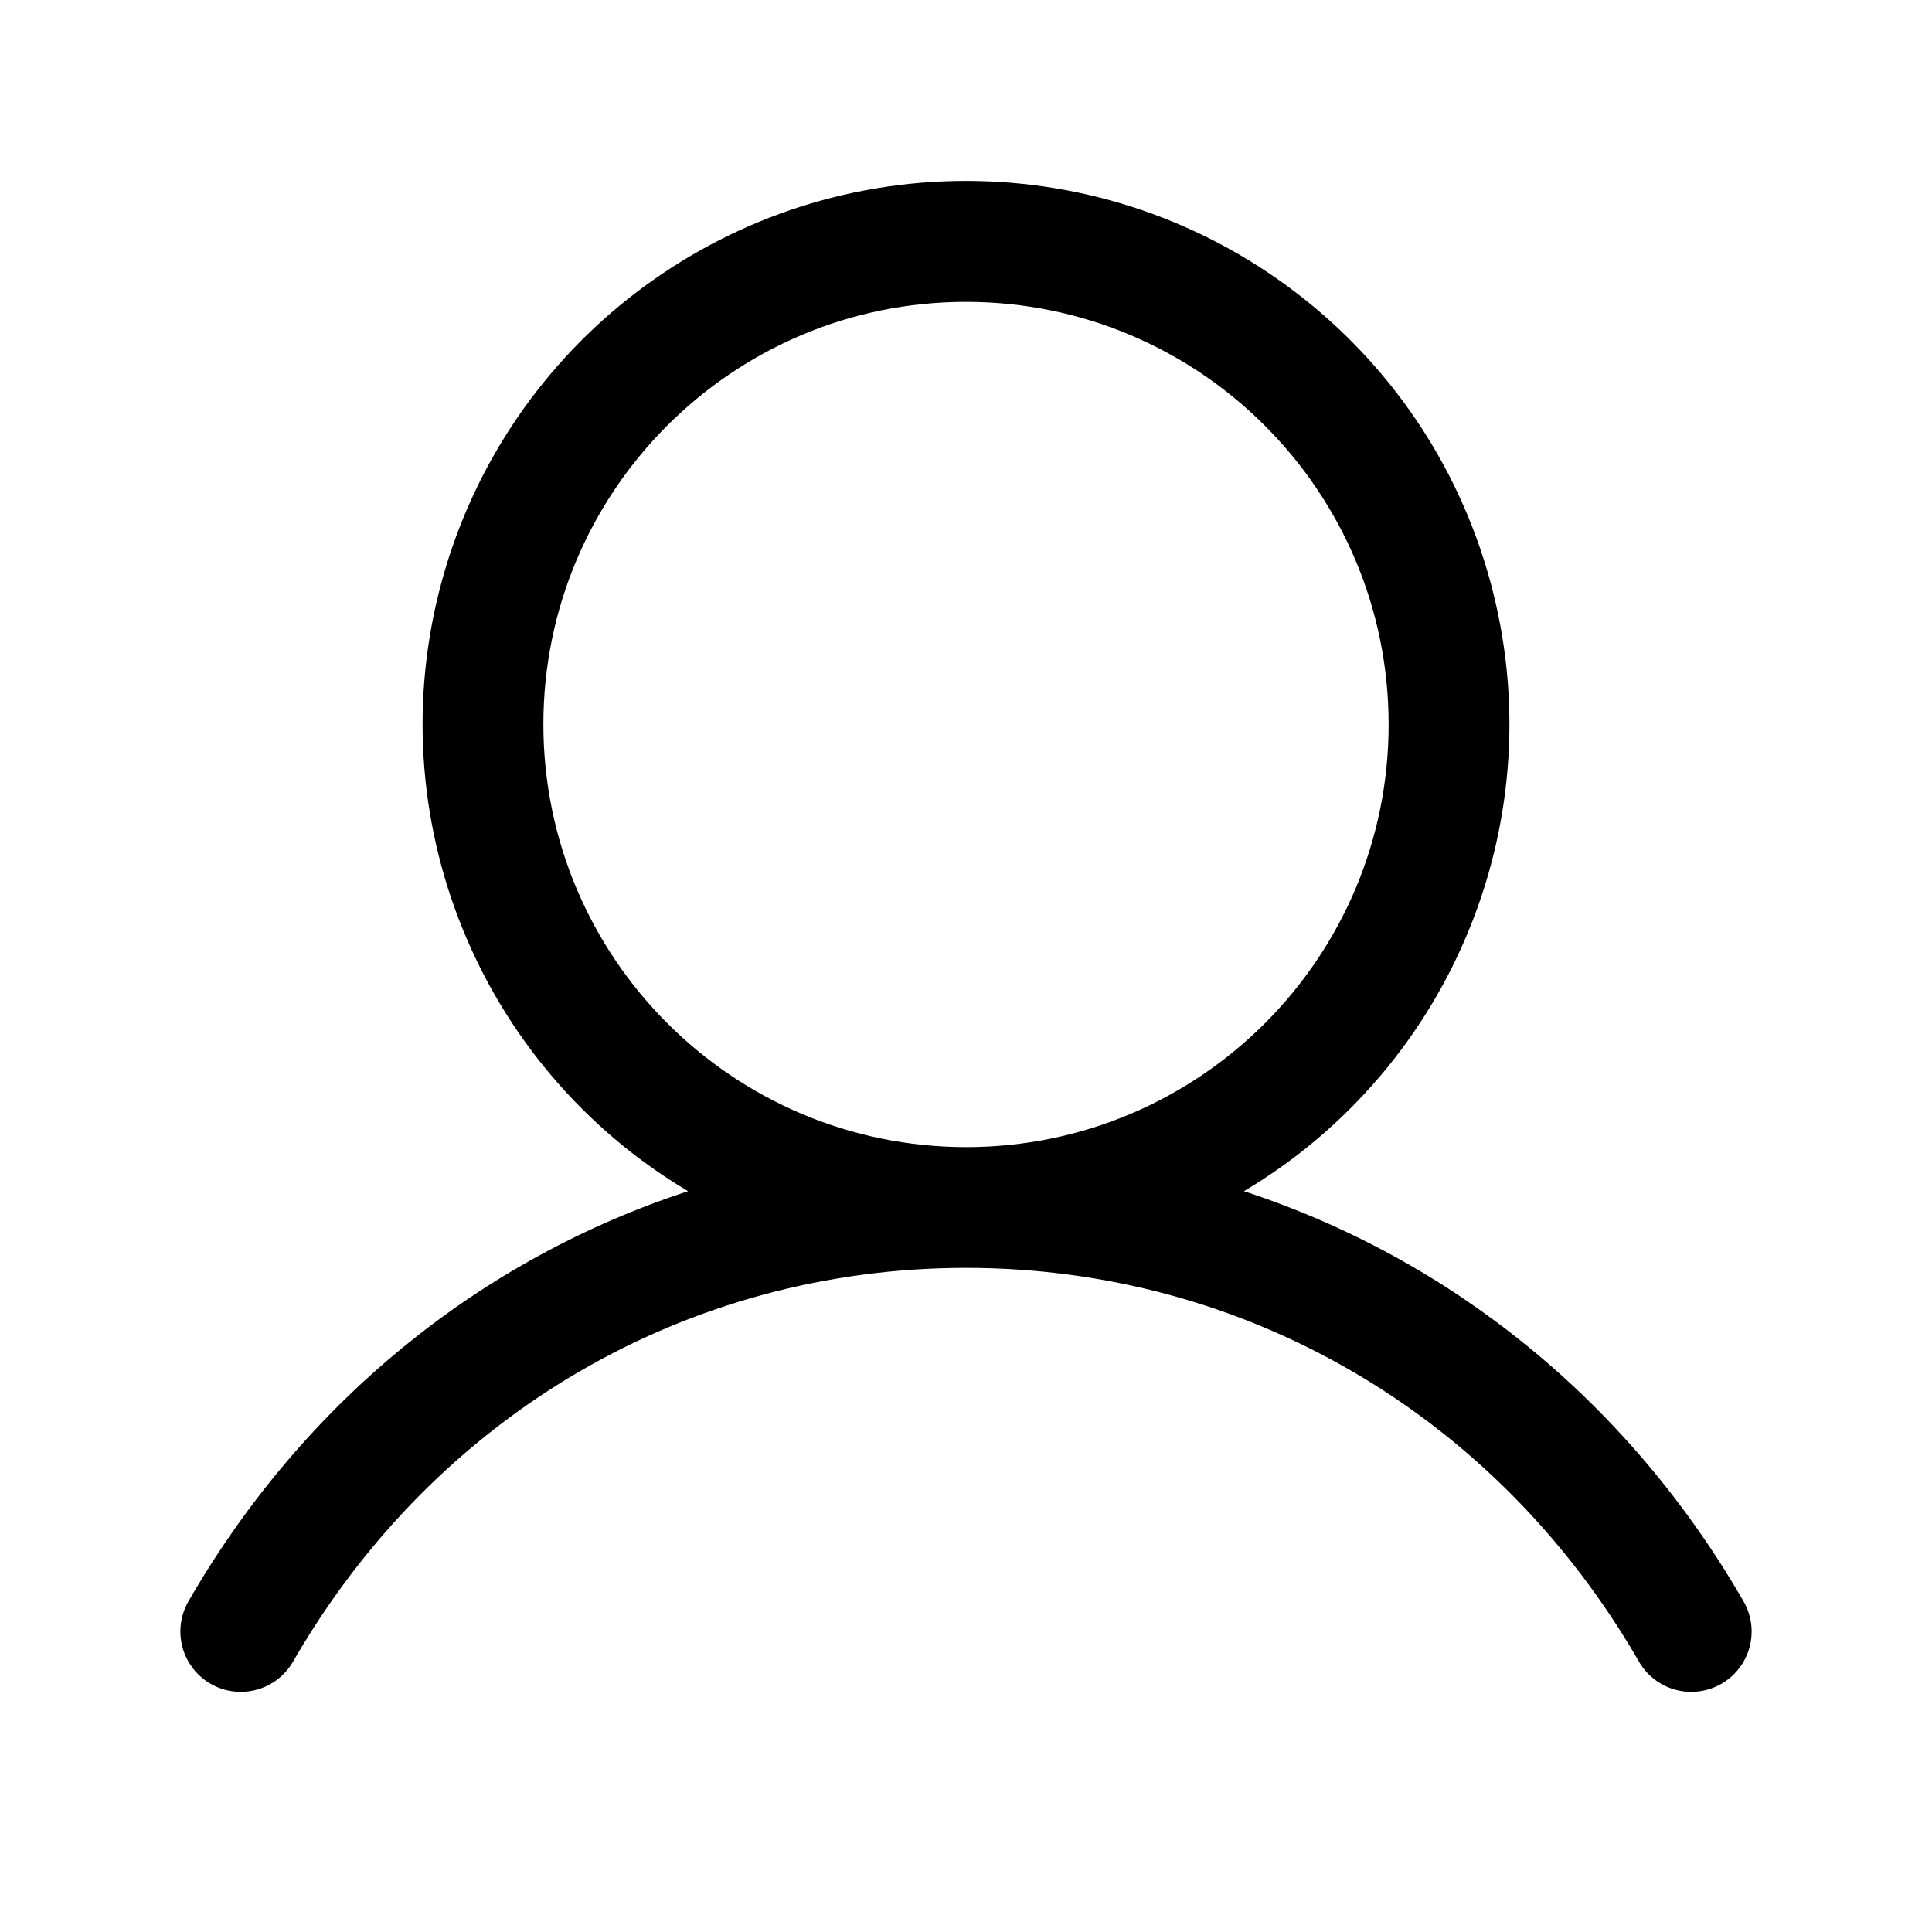
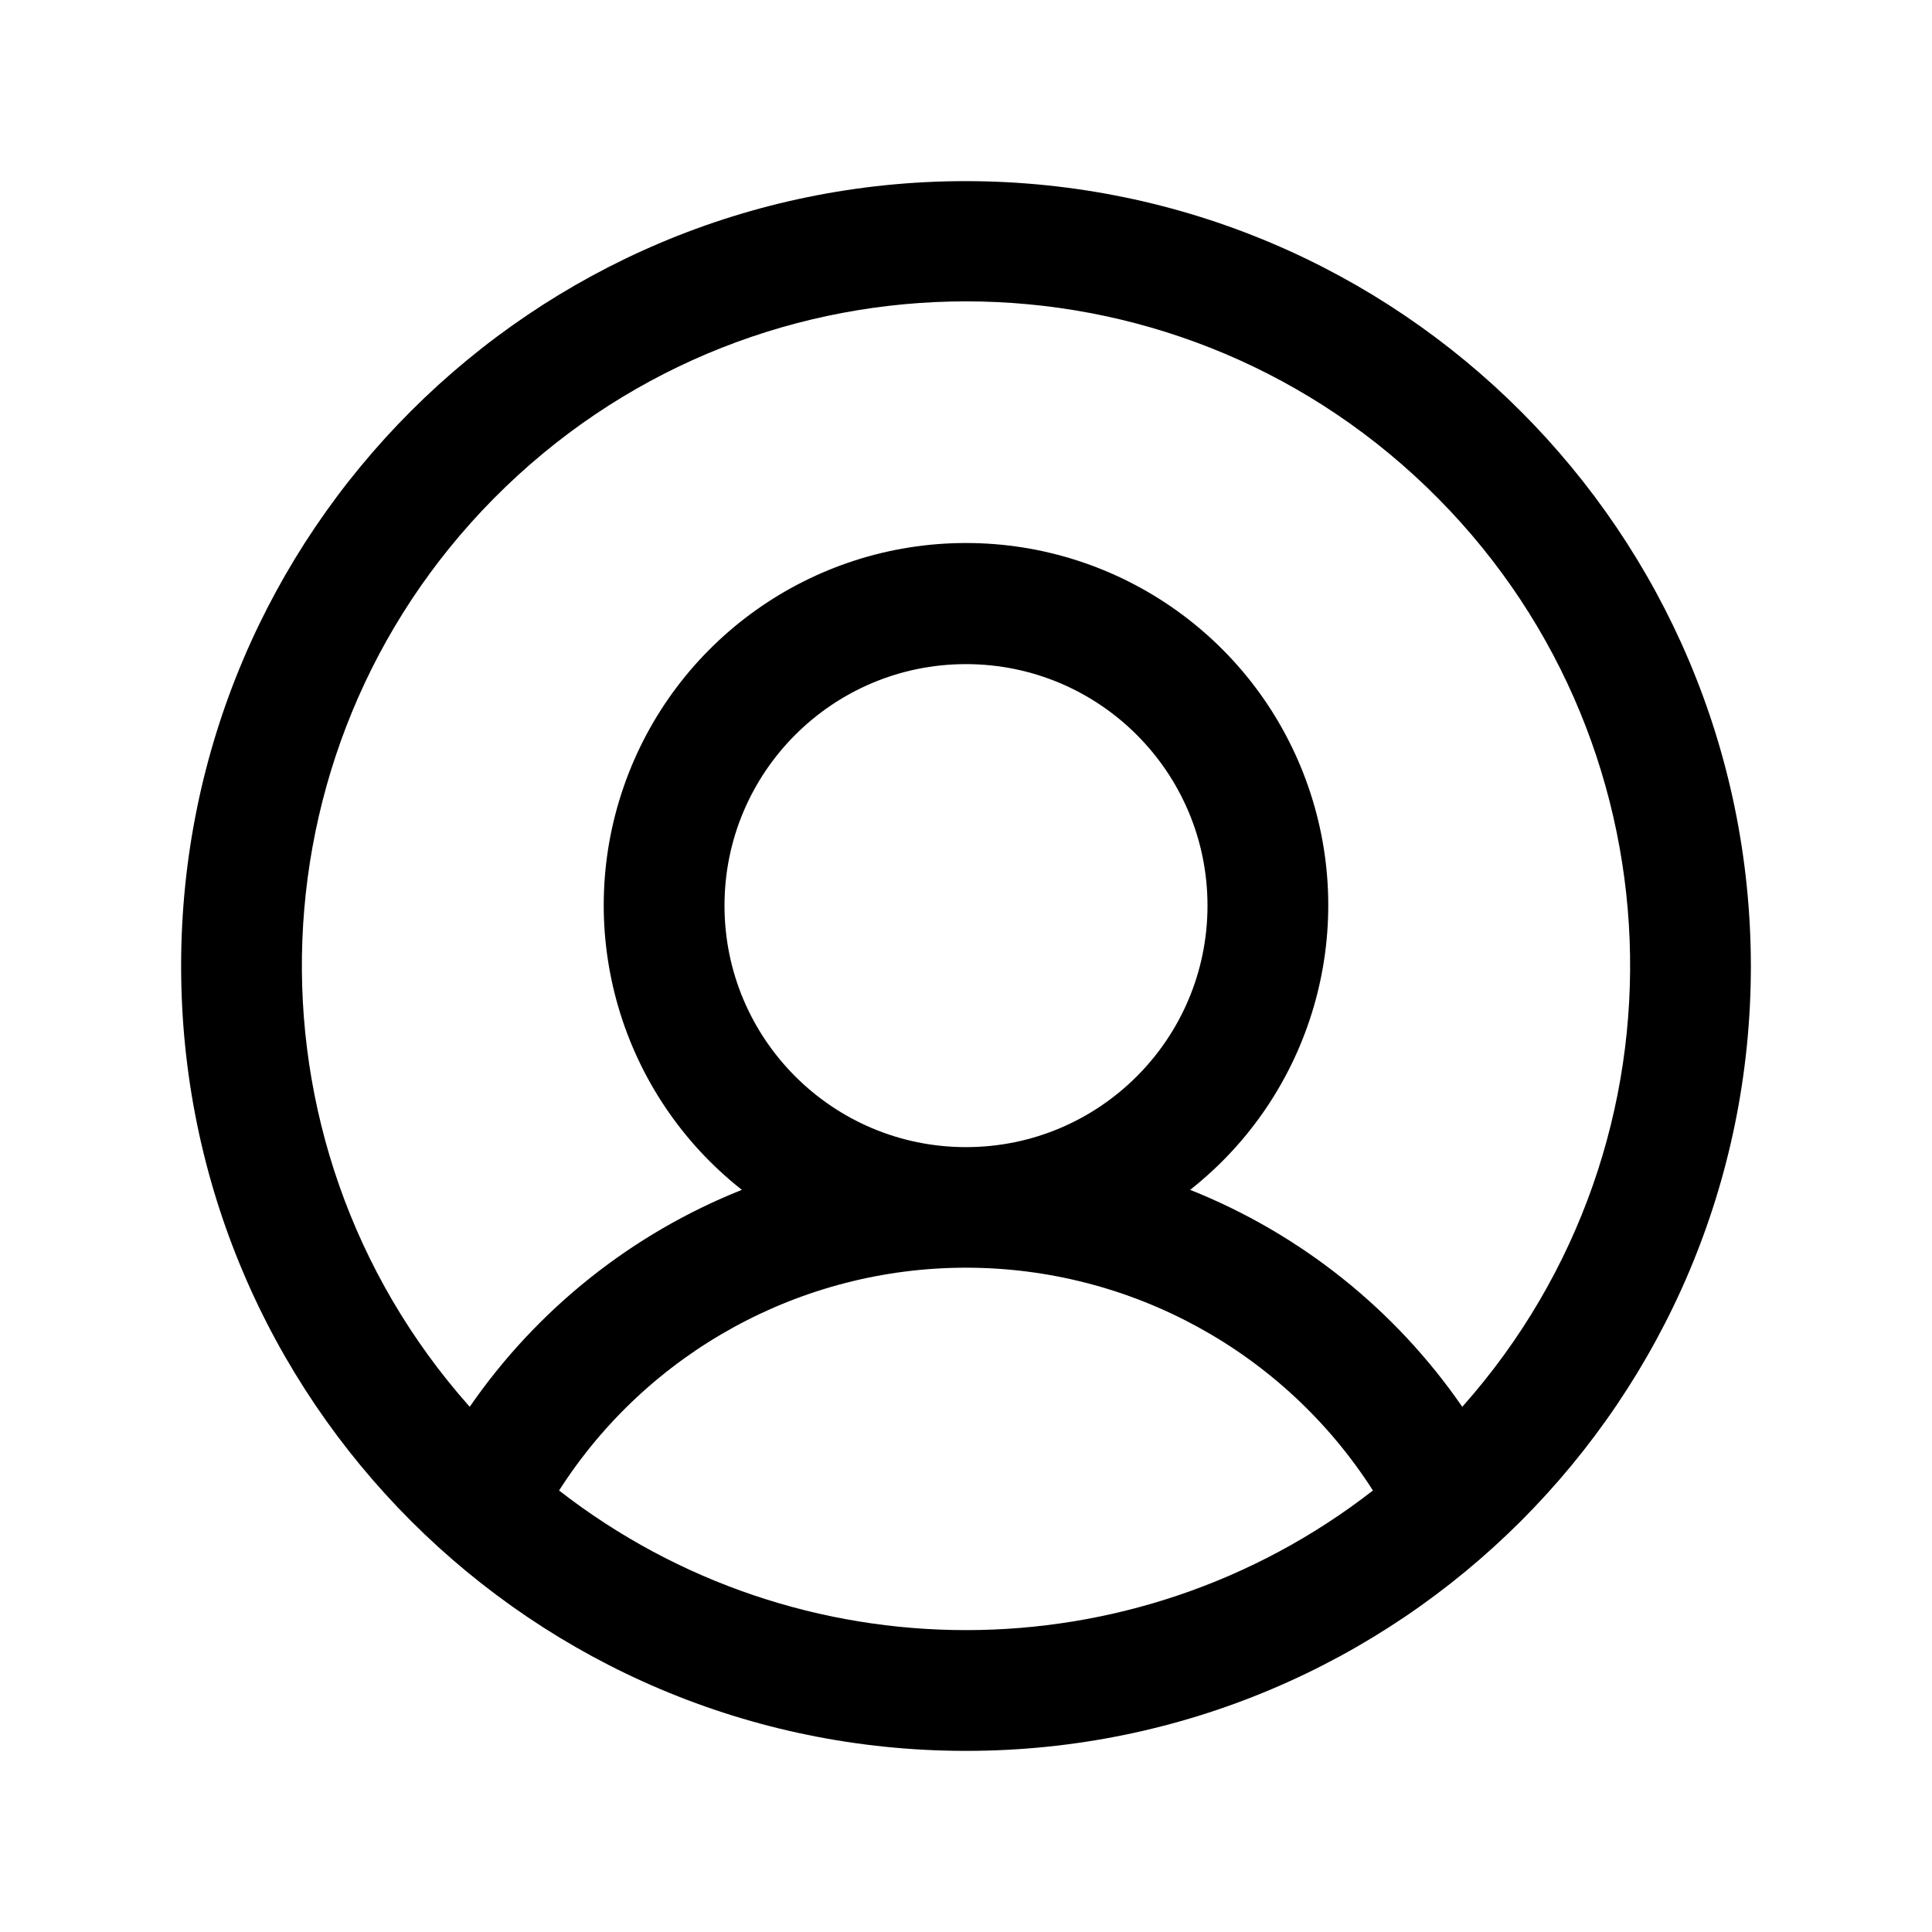
<svg xmlns="http://www.w3.org/2000/svg" width="32" height="32" fill="#000000" viewBox="0 0 256 256">
-   <path d="M230.92,212c-15.23-26.33-38.7-45.21-66.09-54.16a72,72,0,1,0-73.66,0C63.78,166.78,40.31,185.66,25.08,212a8,8,0,1,0,13.85,8c18.84-32.56,52.14-52,89.07-52s70.23,19.44,89.07,52a8,8,0,1,0,13.85-8ZM72,96a56,56,0,1,1,56,56A56.06,56.06,0,0,1,72,96Z" />
+   <path d="M128,24A104,104,0,1,0,232,128,104.11,104.11,0,0,0,128,24ZM74.08,197.5a64,64,0,0,1,107.84,0,87.83,87.83,0,0,1-107.84,0ZM96,120a32,32,0,1,1,32,32A32,32,0,0,1,96,120Zm97.76,66.41a79.66,79.66,0,0,0-36.06-28.75,48,48,0,1,0-59.4,0,79.66,79.66,0,0,0-36.06,28.75,88,88,0,1,1,131.52,0Z" />
</svg>
